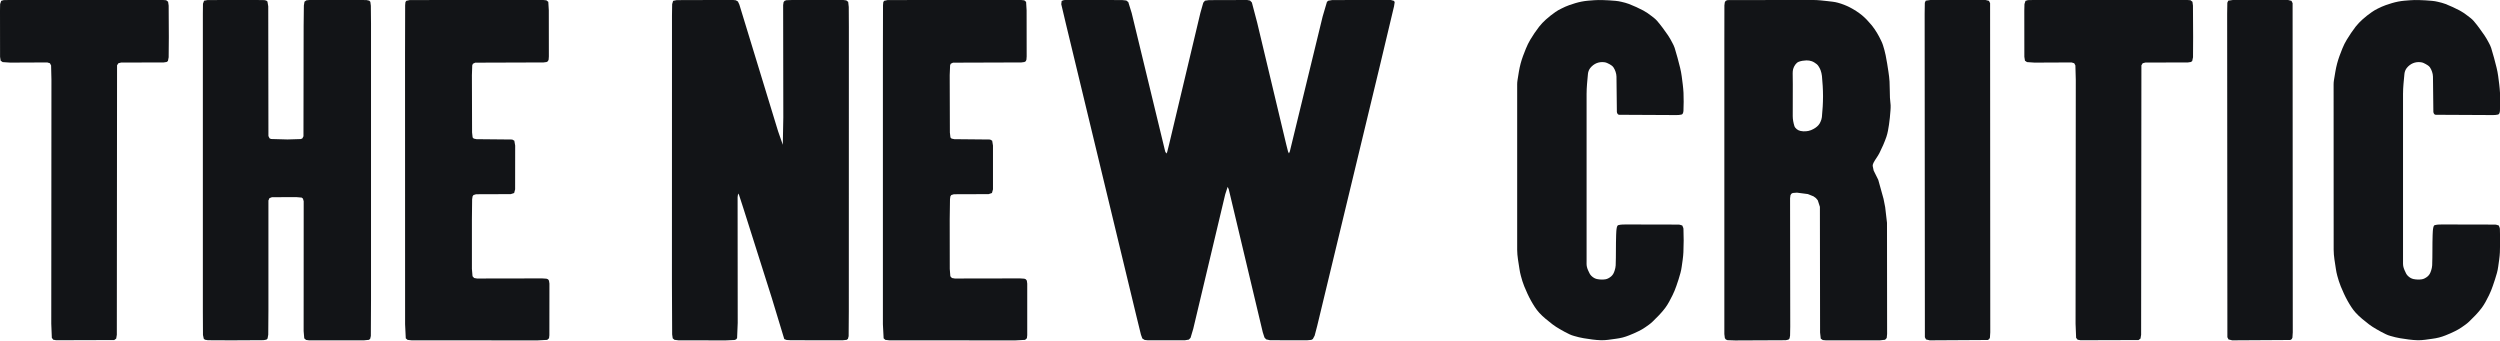
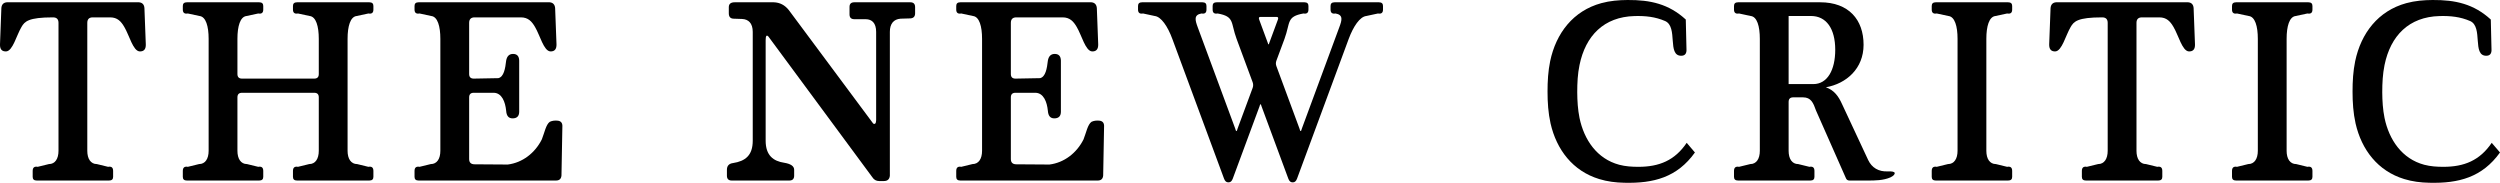
- <svg xmlns="http://www.w3.org/2000/svg" viewBox="0 0 4408.2 600" width="4408.2" height="600" role="img" aria-label="The New Critic">
-   <g id="name" fill="#121417">
+ <svg xmlns="http://www.w3.org/2000/svg" viewBox="0 0 4376.0 320.0" width="4376.0" height="320.0">
+   <g fill="#000">
    <g id="THE">
-       <path id="THE-1-T" d="M2.1 1.5L6.4 0.2 16.1 0.0 283.6 -0.3 293.0 0.4 296.4 3.1 297.4 9.9 297.7 65.4 297.4 101.0 296.1 107.6 293.8 109.3 288.6 110.1 213.5 110.3 208.8 111.5 206.4 115.1 206.0 590.3 204.9 597.0 201.4 599.6 99.0 599.9 93.9 599.0 91.4 595.7 90.4 570.7 90.7 140.7 90.1 115.4 88.0 111.5 83.3 110.1 18.1 110.4 4.7 109.5 1.2 107.1 0.1 100.2 0.0 18.9 0.2 7.2Z" />
-       <path id="THE-2-H" d="M359.8 1.3L365.8 0.1 444.7 -0.1 466.3 0.2 469.5 1.0 471.6 2.7 473.0 11.2 473.3 239.9 475.3 243.9 477.9 245.1 507.0 245.9 530.3 245.2 533.1 244.1 535.1 240.3 535.4 45.2 535.8 9.7 536.9 3.0 540.2 0.6 545.7 0.0 616.7 -0.2 646.2 0.1 651.1 1.2 653.0 3.2 653.9 10.1 654.2 41.7 654.2 529.4 653.9 592.4 652.8 597.2 650.7 599.2 641.7 600.1 545.0 600.1 539.7 599.4 536.5 596.6 535.4 583.8 535.5 354.9 534.2 350.2 531.9 348.4 522.8 347.6 479.6 347.7 475.1 349.4 473.3 353.5 473.3 546.7 473.0 590.1 471.8 596.9 469.9 598.8 465.0 599.8 407.9 600.1 366.5 599.9 361.4 599.0 359.3 597.3 357.9 590.7 357.7 549.3 357.7 24.1 357.9 6.6Z" />
-       <path id="THE-3-E" d="M716.3 1.5L722.5 0.1 956.2 -0.2 963.5 0.6 966.8 3.3 967.7 18.3 967.8 99.5 967.4 105.1 966.2 107.9 963.7 109.4 958.4 110.1 837.9 110.5 833.9 112.4 832.7 115.2 832.1 132.6 832.4 233.6 833.4 242.4 835.4 244.4 840.3 245.4 903.1 246.0 906.9 248.1 908.4 256.7 908.3 333.9 906.6 340.3 900.6 342.3 839.5 342.5 834.9 343.9 833.3 346.2 832.5 351.3 832.1 386.9 832.1 474.1 833.2 487.1 836.0 490.2 841.1 491.1 956.0 490.9 963.5 491.4 966.4 492.5 968.0 494.9 968.8 500.1 968.7 591.1 968.1 596.4 964.9 599.3 947.9 600.2 725.9 600.1 718.7 599.3 715.5 596.6 714.3 571.8 714.2 96.2 714.4 9.1 714.9 3.8Z" />
+       <path id="THE-1-T" d="M12 4L243.2 4C249.1 4.5 252.3 7.9 252.8 14L255.2 77.6C255.5 86.1 251.9 90.3 244.4 90C232.8 89.2 226.4 62 217.6 47.2C212 37.6 205.6 30.4 192.8 30.4L162.4 30.4C156 30.4 152.8 33.6 152.8 40L152.8 264C152.8 278 158.8 287.2 169.6 287.2L189.2 292C195.1 290.9 198 293.3 198 299.2L198 309.6C198 313.9 195.6 316 190.8 316L64.4 316C59.6 316 57.2 313.9 57.2 309.6L57.2 299.2C57.2 293.3 60.1 290.9 66 292L85.6 287.2C96.4 287.2 102.4 278 102.4 264L102.4 40C102.4 33.6 99.2 30.4 92.8 30.4C49.6 30.4 43.2 37.6 37.6 47.2C28.8 62 22.4 89.2 10.8 90C3.3 90.3 -0.3 86.1 0 77.6L2.4 14C2.9 7.9 6.1 4.5 12 4Z" />
+       <path id="THE-2-H" d="M327.2 4L453.6 4C458.4 4 460.8 6.1 460.8 10.4L460.8 16.8C460.8 22.4 457.9 24.7 452 23.6L431.6 28C420.4 29.2 415.6 46 415.6 68L415.6 129.6C415.6 134.9 418.3 137.6 423.6 137.6L550 137.6C555.4 137.6 558 134.9 558 129.6L558 68C558 46 553.2 29.2 542 28L521.6 23.6C515.8 24.7 512.8 22.4 512.8 16.8L512.8 10.4C512.8 6.1 515.2 4 520 4L646.4 4C651.2 4 653.6 6.1 653.6 10.4L653.6 16.8C653.6 22.4 650.7 24.7 644.8 23.6L624.4 28C613.2 29.2 608.4 46 608.4 68L608.4 264C608.4 278 614.4 287.2 625.2 287.2L644.8 292C650.7 290.9 653.6 293.3 653.6 299.2L653.6 309.6C653.6 313.9 651.2 316 646.4 316L520 316C515.2 316 512.8 313.9 512.8 309.6L512.8 299.2C512.8 293.3 515.8 290.9 521.6 292L541.2 287.2C552 287.2 558 278 558 264L558 170.4C558 165.1 555.4 162.4 550 162.4L423.6 162.4C418.3 162.4 415.6 165.1 415.6 170.4L415.6 264C415.6 278 421.6 287.2 432.4 287.2L452 292C457.9 290.9 460.8 293.3 460.8 299.2L460.8 309.6C460.8 313.9 458.4 316 453.6 316L327.2 316C322.4 316 320 313.9 320 309.6L320 299.2C320 293.3 323 290.9 328.8 292L348.4 287.2C359.2 287.2 365.2 278 365.2 264L365.2 68C365.2 46 360.4 29.2 349.2 28L328.8 23.6C323 24.7 320 22.4 320 16.8L320 10.4C320 6.1 322.4 4 327.2 4Z" />
+       <path id="THE-3-E" d="M732.8 4L962.1 4C967.9 4.5 971.1 7.9 971.7 14L974.1 77.6C974.3 86.1 970.7 90.3 963.3 90C951.7 89.2 945.3 62 936.5 47.2C930.9 37.6 924.5 30.4 911.7 30.4L830.8 30.4C824.4 30.4 821.2 33.6 821.2 40L821.2 129.6C821.2 134.9 823.9 137.6 829.2 137.6L872.4 136.8C882 134.4 884.4 120 886 106C887.4 98.3 891.4 94.4 898 94.4C905 94.4 908.6 98.3 908.8 106L908.8 196C908.6 203.5 904.7 207.2 897.2 207.2C890.3 207.2 886.6 202.8 886 194C884.4 178 878.4 162.8 864.4 162.4L829.2 162.4C823.9 162.4 821.2 165.1 821.2 170.4L821.2 278.4C821.2 284.5 824.4 287.6 830.8 287.6L888.8 288C914.4 284.8 936.4 268 948.4 244C953.2 232 955.6 218 962.4 213.2C966.4 211.3 971 210.7 976 211.2C981.4 211.7 984.2 214.7 984.4 220L982.8 307.2C982.3 313.1 979.1 316 973.2 316L732.8 316C728 316 725.6 313.9 725.6 309.6L725.6 299.2C725.6 293.3 728.6 290.9 734.4 292L754 287.2C764.8 287.2 770.8 278 770.8 264L770.8 68C770.8 46 766 29.2 754.8 28L734.4 23.6C728.6 24.7 725.6 22.4 725.6 16.8L725.6 10.4C725.6 6.1 728 4 732.8 4Z" />
    </g>
    <g id="NEW">
-       <path id="NEW-1-N" d="M1186.9 1.5L1193.1 0.2 1292.0 -0.1 1297.5 0.5 1301.2 2.7 1303.7 8.1 1371.9 231.2 1380.3 255.3 1381.2 207.1 1380.9 8.9 1381.7 3.7 1383.5 1.5 1386.4 0.4 1401.8 -0.2 1487.0 0.0 1492.3 0.7 1495.6 3.3 1496.6 12.3 1496.8 47.9 1496.7 549.3 1496.4 592.7 1495.2 597.4 1493.0 599.2 1485.9 600.0 1394.7 599.9 1387.1 599.5 1382.9 597.9 1360.8 525.1 1311.2 368.6 1303.1 343.6 1301.5 341.2 1300.6 347.5 1300.8 569.4 1299.7 596.2 1298.0 598.4 1295.2 599.5 1279.7 600.2 1196.5 600.1 1189.3 599.2 1186.2 596.6 1185.2 589.7 1184.8 498.5 1184.9 26.9 1185.2 7.3Z" />
-       <path id="NEW-2-E" d="M1558.9 1.5L1565.0 0.1 1798.8 -0.2 1806.1 0.6 1809.3 3.3 1810.2 18.3 1810.3 99.5 1809.9 105.1 1808.8 107.9 1806.2 109.4 1800.9 110.1 1680.4 110.5 1676.4 112.4 1675.3 115.2 1674.6 132.6 1674.9 233.6 1675.9 242.4 1677.9 244.4 1682.8 245.4 1745.7 246.0 1749.5 248.1 1750.9 256.7 1750.9 333.9 1749.1 340.3 1743.2 342.3 1682.0 342.5 1677.4 343.9 1675.8 346.2 1675.1 351.3 1674.6 386.9 1674.7 474.1 1675.7 487.1 1678.5 490.2 1683.7 491.1 1798.5 490.9 1806.1 491.4 1808.9 492.5 1810.6 494.9 1811.3 500.1 1811.3 591.1 1810.7 596.4 1807.5 599.3 1790.4 600.2 1568.5 600.1 1561.2 599.3 1558.1 596.6 1556.8 571.8 1556.8 96.2 1557.0 9.1 1557.5 3.8Z" />
-       <path id="NEW-3-W" d="M1872.0 1.7L1875.8 0.2 1881.5 -0.2 1978.8 0.1 1986.0 0.9 1989.5 3.7 1995.5 23.1 2054.6 267.2 2056.6 270.7 2058.0 268.4 2061.5 254.4 2116.6 22.8 2121.7 4.8 2124.7 1.2 2131.7 0.2 2199.1 0.0 2204.2 1.0 2207.4 4.4 2216.8 40.1 2268.0 254.7 2271.2 267.3 2272.8 270.5 2274.4 266.8 2332.2 29.1 2339.8 3.3 2342.1 1.3 2349.0 0.1 2452.1 -0.1 2458.1 1.6 2459.2 3.9 2458.1 11.0 2433.3 115.2 2322.6 574.6 2318.1 591.8 2314.9 597.8 2312.2 599.3 2304.7 600.0 2239.3 599.9 2232.6 598.4 2229.6 595.1 2226.6 585.8 2166.6 333.6 2164.7 329.5 2160.4 342.7 2104.0 579.9 2099.3 595.6 2096.3 598.8 2089.3 600.0 2023.8 600.0 2018.3 599.4 2014.3 596.9 2011.8 590.1 2003.8 557.4 1879.5 42.1 1871.3 7.4Z" />
+       <path id="NEW-1-N" d="M1286.1 4L1354.3 4C1365 4.3 1373.8 8.9 1380.7 17.6L1528.4 216.2C1531.6 218.1 1533.3 216.2 1533.6 210.6L1533.6 55.8C1533.6 40.7 1526.5 33.6 1515.2 33.6L1495.5 33.6C1489.8 33.6 1487 30.8 1487 25.2L1487 12C1487 6.7 1489.8 4 1495.5 4L1593.4 4C1599 4 1601.8 6.8 1601.8 12.5L1601.8 23.3C1601.8 28.9 1599 31.9 1593.4 32.2L1576.4 32.7C1564.2 33.6 1557.6 41.6 1557.6 55.8L1557.6 307.5C1557 313.8 1553.5 316.9 1547.2 316.9L1538.8 316.9C1533.8 316.9 1529.8 314.7 1527 310.3L1344.9 63.8C1341.8 60.6 1340.2 62.8 1340.2 70.3L1340.2 246.3C1340.2 272.2 1353.8 282.1 1372.7 284.9C1384.3 286.8 1390.1 290.9 1390.1 297.2L1390.1 307.5C1390.1 313.2 1387.2 316 1381.6 316L1280.9 316C1275.2 316 1272.4 313.2 1272.4 307.5L1272.4 297.2C1272.4 290.3 1276 286.3 1283.2 285.4C1304.4 282.1 1317.6 272.2 1317.6 246.3L1317.6 55.8C1317.6 40.7 1310.1 33.6 1298.8 33.2L1283.7 32.7C1278.4 32.4 1275.7 29.3 1275.7 23.3L1275.7 12.5C1275.7 6.8 1279.2 4 1286.1 4Z" />
+       <path id="NEW-2-E" d="M1681 4L1910.3 4C1916.1 4.5 1919.3 7.9 1919.9 14L1922.3 77.6C1922.5 86.1 1918.9 90.3 1911.5 90C1899.9 89.2 1893.5 62 1884.7 47.2C1879.1 37.6 1872.7 30.4 1859.9 30.4L1779 30.4C1772.6 30.4 1769.4 33.6 1769.4 40L1769.4 129.6C1769.4 134.9 1772.1 137.6 1777.4 137.6L1820.6 136.8C1830.2 134.4 1832.6 120 1834.2 106C1835.6 98.3 1839.6 94.4 1846.2 94.4C1853.2 94.4 1856.8 98.3 1857 106L1857 196C1856.8 203.5 1852.9 207.2 1845.4 207.2C1838.5 207.2 1834.8 202.8 1834.2 194C1832.6 178 1826.6 162.8 1812.6 162.4L1777.4 162.4C1772.1 162.4 1769.4 165.1 1769.4 170.4L1769.4 278.4C1769.4 284.5 1772.6 287.6 1779 287.6L1837 288C1862.6 284.8 1884.6 268 1896.6 244C1901.4 232 1903.8 218 1910.6 213.2C1914.6 211.3 1919.2 210.7 1924.2 211.2C1929.6 211.7 1932.4 214.7 1932.6 220L1931 307.2C1930.5 313.1 1927.3 316 1921.4 316L1681 316C1676.2 316 1673.8 313.9 1673.8 309.6L1673.8 299.2C1673.8 293.3 1676.8 290.9 1682.6 292L1702.2 287.2C1713 287.2 1719 278 1719 264L1719 68C1719 46 1714.2 29.2 1703 28L1682.6 23.6C1676.8 24.7 1673.8 22.4 1673.8 16.8L1673.8 10.4C1673.8 6.1 1676.2 4 1681 4Z" />
+       <path id="NEW-3-W" d="M1999.2 4L2104.6 4C2109.4 4 2111.8 6.1 2111.8 10.4L2111.8 16.8C2111.8 22.4 2108.9 24.7 2103 23.6C2089.4 26.1 2091.8 35 2096.6 48L2162.1 225C2163.5 230.9 2164.9 230.9 2166.3 225L2192.7 153.7C2193.8 150.5 2193.8 147.3 2192.7 144.1L2164.5 68C2153.9 39.4 2161.4 29 2131.4 23.6C2125.5 24.7 2122.6 22.4 2122.6 16.8L2122.6 10.4C2122.6 6.1 2125 4 2129.8 4L2283.1 4C2287.9 4 2290.3 6.1 2290.3 10.4L2290.3 16.8C2290.3 22.4 2287.3 24.7 2281.5 23.6C2251.5 29 2258.9 39.4 2248.4 68L2234.2 106.2C2233 109.4 2233 112.6 2234.2 115.8L2274.6 225C2276 230.9 2277.4 230.9 2278.8 225L2344.2 48C2349.1 35 2351.5 26.1 2337.8 23.6C2332 24.7 2329 22.4 2329 16.8L2329 10.4C2329 6.1 2331.4 4 2336.2 4L2413.6 4C2418.4 4 2420.8 6.1 2420.8 10.4L2420.8 16.8C2420.8 22.4 2417.9 24.7 2412 23.6L2391.6 28C2380.4 29.2 2369 46 2360.8 68L2270.3 312.8C2268.7 317.1 2266.3 319.2 2263.1 319.2L2262.3 319.2C2259.1 319.2 2256.7 317.1 2255.1 312.8L2208.2 186.1C2207 181.3 2205.8 181.3 2204.7 186.1L2157.8 312.8C2156.2 317.1 2153.8 319.2 2150.6 319.2L2149.8 319.2C2146.6 319.2 2144.2 317.1 2142.6 312.8L2052 68C2043.9 46 2032.4 29.2 2021.2 28L2000.8 23.6C1995 24.7 1992 22.4 1992 16.8L1992 10.4C1992 6.1 1994.4 4 1999.2 4ZM2206.3 29.6C2203.6 29.6 2202.9 31.2 2204.1 34.4L2219.1 75C2220 78.7 2220.9 78.7 2221.8 75L2236.8 34.4C2238 31.2 2237.2 29.6 2234.6 29.6L2206.3 29.6Z" />
    </g>
    <g id="CRITIC">
-       <path id="CRITIC-1-C" d="M2810.6 0.4C2815.6 0 2820.5 0 2825.5 0.1C2833.2 0.3 2841 0.8 2848.7 1.5C2852.2 1.8 2855.6 2.4 2859 3.2C2863.6 4.3 2868.2 5.4 2872.6 7.1C2881.2 10.5 2889.6 14.3 2897.7 18.6C2902.6 21.2 2907.1 24.5 2911.5 27.8C2915.2 30.6 2919 33.4 2922 36.9C2928.9 44.9 2935.1 53.5 2941.1 62.2C2944 66.3 2946.3 70.8 2948.7 75.3C2950.3 78.3 2951.9 81.3 2952.9 84.5C2956.5 96 2959.6 107.8 2962.5 119.5C2963.7 124.4 2964.6 129.3 2965.3 134.3C2966.6 144.1 2968 153.9 2968.5 163.8C2969 174.3 2968.8 184.9 2968.4 195.4C2968.3 197 2968 198.7 2967.2 200.2C2966.8 201 2965.9 201.8 2965 202C2962.1 202.7 2959 202.9 2956 202.9L2855.3 202.4C2854.3 202.4 2853.2 202 2852.6 201.2C2851.7 200.1 2851 198.7 2851 197.3L2850.3 135.1C2850.3 132.2 2849.6 129.3 2848.7 126.5C2847.8 123.8 2846.6 121.2 2845 118.8C2844.1 117.4 2842.7 116.2 2841.3 115.2C2838.9 113.5 2836.3 112.2 2833.6 111C2832.1 110.3 2830.4 109.9 2828.7 109.7C2826.3 109.4 2823.9 109.4 2821.6 109.7C2819.4 110 2817.2 110.6 2815.2 111.4C2813.1 112.3 2811.1 113.4 2809.3 114.8C2807.3 116.3 2805.5 118.1 2804 120C2802.9 121.4 2802 123.1 2801.3 124.8C2800.6 126.5 2800.2 128.4 2800 130.2C2798.9 142 2797.6 153.8 2797.6 165.7L2797.6 459.5C2797.6 463.2 2797.3 467.1 2798.2 470.7C2799.1 474.7 2801.1 478.5 2802.9 482.2C2803.7 483.8 2804.8 485.2 2806 486.4C2807.5 487.9 2809.2 489.2 2811 490.2C2812.5 491 2814.1 491.6 2815.7 492C2818.1 492.5 2820.6 492.8 2823.1 492.9C2825.6 493 2828.2 492.9 2830.7 492.5C2832.4 492.2 2834.1 491.7 2835.6 490.9C2837.6 489.9 2839.4 488.7 2841.1 487.2C2842.4 486 2843.6 484.6 2844.5 483.1C2845.7 481.1 2846.5 478.9 2847.2 476.6C2848 473.8 2848.8 470.9 2848.9 467.9C2849.6 450.1 2849.1 432.2 2849.7 414.4C2849.9 409.6 2850 404.8 2851.1 400.2C2851.4 398.8 2852.4 397.2 2853.8 396.9C2858.6 395.7 2863.7 395.8 2868.7 395.8L2959.9 396C2962.1 396 2964.2 397.1 2966.3 397.6C2967 399.6 2968.3 401.4 2968.4 403.5C2969 417.3 2968.9 431.1 2968.3 444.9C2967.9 453.4 2966.5 461.9 2965.3 470.4C2964.8 474.1 2964.1 477.7 2963.1 481.3C2961 489 2958.6 496.7 2955.9 504.2C2953.9 509.8 2951.8 515.3 2949.1 520.6C2945.2 528.3 2941.4 536.1 2936.2 543C2929.6 551.8 2921.8 559.6 2913.9 567.2C2910 571 2905.4 574.1 2900.9 577.2C2897.3 579.7 2893.5 581.9 2889.6 583.8C2884.1 586.6 2878.4 589 2872.6 591.3C2868.9 592.8 2865.1 594.1 2861.2 595.1C2857.1 596.1 2853 596.9 2848.8 597.4C2840.4 598.5 2831.9 600.1 2823.4 599.9C2813.1 599.7 2802.8 598 2792.6 596.4C2786.8 595.5 2781.2 594 2775.6 592.4C2772.8 591.6 2770 590.7 2767.4 589.4C2761.5 586.6 2755.8 583.5 2750.2 580.2C2745.8 577.6 2741.5 575 2737.5 571.9C2729.4 565.5 2721.1 559.2 2714.2 551.6C2708.4 545.3 2703.9 537.8 2699.7 530.4C2695.1 522.2 2691.3 513.6 2687.7 504.9C2685.2 498.9 2683.4 492.6 2681.7 486.3C2680.6 482.3 2679.8 478.3 2679.2 474.2C2677.6 463 2675.2 451.7 2675.2 440.4L2675.2 148.7C2675.2 146.3 2675.4 143.8 2675.8 141.4C2677.4 131.6 2678.7 121.6 2681.3 112C2683.7 103 2687.1 94.3 2690.6 85.7C2692.8 80.3 2695.4 74.9 2698.4 69.9C2703.1 62 2708.3 54.4 2713.9 47.1C2717.5 42.5 2721.6 38.3 2725.9 34.4C2731.2 29.6 2736.8 25.3 2742.6 21.2C2745.9 18.8 2749.5 16.9 2753.2 15.1C2757.8 12.8 2762.5 10.6 2767.4 8.9C2774.4 6.5 2781.6 4.2 2788.9 2.8C2796 1.4 2803.3 0.9 2810.6 0.4Z" />
-       <path id="CRITIC-2-R" d="M3042.7 1.7L3045.2 0.4L3048.8 0.1L3197.6 0C3206 0 3214.4 1.1 3222.7 2C3228.8 2.7 3235.1 3.2 3241 4.9C3248.2 6.9 3255.2 9.6 3261.8 13C3269.3 16.9 3276.6 21.5 3283.2 26.9C3289.5 32.1 3295 38.3 3300.3 44.5C3303.9 48.8 3307 53.6 3309.9 58.4C3312.5 62.6 3314.7 67.1 3316.9 71.6C3318.2 74.2 3319.3 76.8 3320.2 79.6C3322 85.4 3323.7 91.3 3324.9 97.3C3326.9 107.1 3328.4 117 3329.9 126.9C3330.7 132.5 3331.5 138.2 3331.8 143.9C3332.3 153.4 3332.1 162.9 3332.5 172.4C3332.7 176.8 3333.5 181.1 3333.7 185.5C3333.8 188.8 3333.7 192 3333.4 195.3C3332.7 203.5 3332.1 211.8 3330.8 219.9C3329.7 227 3328.6 234.3 3326.3 241.1C3322.9 251 3318.6 260.6 3313.9 270C3310.9 276 3306.5 281.1 3303.5 287.1C3302.6 289 3301.8 291.2 3302.2 293.2L3303.8 300.8L3311.9 317.1L3321.2 350.6L3324.1 365.3L3327.3 392.9L3327.5 588.8L3326.8 596L3323.9 599.1L3314.9 600.1L3219.6 600.1L3214.1 599.6L3210.5 597.1L3209.3 586.2L3209 364.7L3205.3 353.3L3202 349.3L3197.7 346.2L3187.8 342.2L3168.5 339.7L3161.1 340.3L3158.6 341.7L3157.1 344.2L3156.4 349.6L3156.7 575.9L3156.4 591.7L3155.5 596.7L3153.6 598.8L3148.8 599.9L3059.6 600.3L3046 599.8L3043.2 598.6L3041.4 596.2L3040.5 589L3040.5 72.9L3040.6 9.4L3041.3 4.1ZM3161.2 148.2L3161.1 204.8C3161.1 210.7 3162.3 216.6 3164 222.2C3164.7 224.4 3166.4 226.3 3168.2 227.8C3170.1 229.3 3172.4 230.4 3174.8 230.9C3177.9 231.6 3181.1 231.7 3184.3 231.5C3187.4 231.3 3190.4 230.6 3193.3 229.5C3196.1 228.4 3198.8 226.9 3201.3 225.2C3203.2 223.9 3204.9 222.4 3206.4 220.7C3207.9 219 3209.1 217 3210 214.9C3211.2 212.2 3212.2 209.4 3212.5 206.5C3213.7 194.2 3214.5 181.9 3214.5 169.5C3214.5 157.6 3213.7 145.8 3212.6 134C3212.3 130.5 3211.3 127.1 3210.2 123.8C3209.4 121.5 3208.2 119.4 3206.9 117.3C3206 115.8 3204.9 114.3 3203.5 113.2C3200.8 111.1 3198 109.2 3194.8 108C3191.7 106.9 3188.4 106.4 3185.1 106.5C3180.5 106.7 3175.8 107.3 3171.5 109C3169.1 109.9 3167.1 112 3165.5 114.1C3163.8 116.4 3162.6 119.1 3161.8 121.8C3161.1 124.2 3161.1 126.7 3161 129.2C3160.9 135.5 3161.2 141.9 3161.2 148.2Z" />
-       <path id="CRITIC-3-I" d="M3395.6 1.2L3403.7 -0.0 3500.7 -0.1 3507.1 1.5 3509.1 5.6 3509.4 585.9 3508.8 595.3 3507.5 598.0 3505.0 599.5 3402.6 600.1 3396.1 598.5 3394.1 594.6 3393.7 24.2 3394.0 4.9Z" />
-       <path id="CRITIC-4-T" d="M3571.5 1.5L3575.9 0.2 3585.5 0.0 3853.0 -0.3 3862.4 0.4 3865.9 3.1 3866.8 9.9 3867.1 65.4 3866.9 101.0 3865.5 107.6 3863.2 109.3 3858.0 110.1 3782.9 110.3 3778.2 111.5 3775.9 115.1 3775.4 590.3 3774.3 597.0 3770.9 599.6 3668.4 599.9 3663.4 599.0 3660.8 595.7 3659.8 570.7 3660.2 140.7 3659.5 115.4 3657.4 111.5 3652.7 110.1 3587.5 110.4 3574.2 109.5 3570.6 107.1 3569.5 100.2 3569.4 18.9 3569.7 7.2Z" />
-       <path id="CRITIC-5-I" d="M3929.0 1.2L3937.1 -0.0 4034.1 -0.1 4040.5 1.5 4042.5 5.6 4042.8 585.9 4042.2 595.3 4040.9 598.0 4038.4 599.5 3936.0 600.1 3929.5 598.5 3927.5 594.6 3927.1 24.2 3927.4 4.9Z" />
-       <path id="CRITIC-6-C" d="M4250.3 0.4C4255.3 0 4260.2 0 4265.2 0.1C4272.9 0.3 4280.7 0.8 4288.4 1.5C4291.9 1.8 4295.3 2.4 4298.7 3.2C4303.3 4.3 4307.9 5.4 4312.3 7.1C4320.8 10.5 4329.2 14.3 4337.3 18.6C4342.2 21.2 4346.7 24.5 4351.1 27.8C4354.8 30.6 4358.7 33.4 4361.7 36.9C4368.6 44.9 4374.7 53.5 4380.7 62.2C4383.6 66.4 4386 70.8 4388.4 75.3C4390 78.3 4391.6 81.3 4392.6 84.5C4396.2 96 4399.3 107.8 4402.2 119.5C4403.4 124.4 4404.3 129.3 4405 134.3C4406.3 144.1 4407.7 153.9 4408.2 163.8C4408.7 174.3 4408.5 184.9 4408.1 195.4C4408 197 4407.7 198.7 4406.9 200.2C4406.5 201 4405.6 201.8 4404.7 202C4401.8 202.7 4398.7 202.9 4395.7 202.9L4295 202.4C4294 202.4 4292.9 202 4292.3 201.2C4291.4 200.1 4290.7 198.7 4290.7 197.3L4290 135.1C4290 132.2 4289.3 129.3 4288.4 126.5C4287.5 123.8 4286.3 121.2 4284.7 118.8C4283.7 117.3 4282.3 116.2 4280.9 115.2C4278.5 113.6 4275.9 112.2 4273.3 111C4271.8 110.3 4270.1 109.9 4268.4 109.7C4266 109.4 4263.6 109.4 4261.3 109.7C4259.1 110 4256.9 110.6 4254.9 111.4C4252.8 112.3 4250.8 113.4 4249 114.8C4247 116.3 4245.2 118.1 4243.7 120C4242.6 121.4 4241.7 123.1 4241 124.8C4240.3 126.5 4239.9 128.4 4239.7 130.2C4238.6 142 4237.2 153.8 4237.2 165.7L4237.2 459.5C4237.2 463.2 4237 467.1 4237.9 470.7C4238.9 474.7 4240.8 478.5 4242.6 482.2C4243.4 483.8 4244.5 485.2 4245.7 486.4C4247.2 487.9 4248.9 489.2 4250.7 490.2C4252.2 491 4253.8 491.6 4255.4 492C4257.8 492.5 4260.3 492.8 4262.8 492.9C4265.3 493 4267.8 492.9 4270.3 492.5C4272 492.2 4273.7 491.7 4275.2 490.9C4277.2 489.9 4279.1 488.7 4280.8 487.2C4282.1 486 4283.3 484.6 4284.2 483.1C4285.4 481.1 4286.2 478.9 4286.9 476.6C4287.7 473.8 4288.5 470.9 4288.6 467.9C4289.3 450.1 4288.8 432.2 4289.4 414.4C4289.6 409.6 4289.7 404.8 4290.8 400.2C4291.1 398.8 4292 397.2 4293.4 396.9C4298.3 395.7 4303.4 395.8 4308.4 395.8L4399.6 396C4401.8 396 4403.9 397.1 4406 397.6C4406.7 399.6 4407.9 401.4 4408 403.5C4408.6 417.3 4408.6 431.1 4408 444.9C4407.6 453.5 4406.2 461.9 4405 470.4C4404.5 474.1 4403.8 477.7 4402.8 481.3C4400.6 489 4398.2 496.7 4395.5 504.2C4393.5 509.8 4391.5 515.3 4388.8 520.6C4384.9 528.3 4381.1 536.1 4375.9 543C4369.3 551.8 4361.5 559.6 4353.6 567.2C4349.6 571 4345 574.1 4340.5 577.2C4336.9 579.7 4333.1 581.8 4329.2 583.8C4323.7 586.6 4318 589 4312.3 591.3C4308.5 592.8 4304.7 594.1 4300.8 595.1C4296.8 596.1 4292.6 596.9 4288.5 597.4C4280.1 598.5 4271.6 600.1 4263.1 599.9C4252.7 599.7 4242.4 598 4232.2 596.4C4226.4 595.5 4220.8 594 4215.2 592.4C4212.4 591.6 4209.7 590.7 4207.1 589.4C4201.2 586.6 4195.5 583.5 4189.9 580.2C4185.5 577.6 4181.2 575 4177.2 571.9C4169.1 565.5 4160.8 559.2 4153.9 551.6C4148.1 545.3 4143.6 537.8 4139.4 530.4C4134.8 522.2 4131 513.6 4127.4 504.9C4124.9 498.9 4123.1 492.6 4121.3 486.3C4120.2 482.3 4119.4 478.3 4118.8 474.2C4117.2 463 4114.9 451.7 4114.9 440.4L4114.8 148.7C4114.8 146.3 4115 143.8 4115.4 141.4C4117.1 131.6 4118.4 121.6 4121 112C4123.4 103 4126.7 94.3 4130.2 85.7C4132.4 80.2 4135 74.9 4138.1 69.9C4142.9 62 4148 54.4 4153.6 47.1C4157.2 42.5 4161.3 38.3 4165.6 34.4C4170.9 29.6 4176.5 25.3 4182.3 21.2C4185.6 18.9 4189.2 16.9 4192.8 15.1C4197.5 12.8 4202.2 10.6 4207.1 8.9C4214.1 6.5 4221.3 4.2 4228.6 2.8C4235.7 1.4 4243 0.9 4250.3 0.4Z" />
+       <path id="CRITIC-1-C" d="M2966.8 266.9C2935.7 310.4 2894.6 321.2 2843 319.9C2828.2 319.6 2813.4 317.8 2799.2 313.4C2753 299.3 2724.6 262.1 2714.1 216.1C2710 197.8 2708.8 179 2708.8 160.3C2708.8 142.4 2709.8 124.6 2713.4 107.1C2723.7 58.1 2753.6 19 2803 5.5C2818 1.4 2833.5 0.1 2849 0C2888.7 -0.2 2920.9 6.8 2950.8 34.2L2952 85.6C2952.6 93.6 2949.5 97.6 2942.8 97.6C2917.7 97.6 2937.7 47.3 2914.8 36.9C2897.4 29.3 2880 27.6 2861.1 28.1C2807.5 29.5 2775.3 62.5 2764.8 113.8C2761.5 129.5 2760.8 145.5 2760.8 161.5C2760.9 176.6 2761.8 191.7 2764.8 206.5C2772.7 244.5 2795.2 278 2834.3 288.4C2845.3 291.3 2856.5 292 2867.8 292C2904.3 292 2931.6 280.8 2952.4 250L2966.8 266.9Z" />
+       <path id="CRITIC-2-R" d="M3042.4 4L3186 4C3236 4 3262 34.4 3262 78.4C3262 120 3232 146.4 3196 152.8C3210 157.6 3218 168 3224.4 182.4L3270 280C3276.4 293.6 3288.4 300.8 3304.4 300C3311.4 299.7 3315.4 300.5 3316.4 302.4C3317 305.1 3314.6 307.7 3309.2 310.4C3296.4 316 3282 316 3268.4 316L3237.2 316C3234 316 3231.9 314.4 3230.8 311.2L3178.8 193.6C3174 180 3170 170.4 3156 170.4L3138.8 170.4C3133.5 170.4 3130.8 173.1 3130.8 178.4L3130.8 264C3130.8 278 3136.8 287.2 3147.6 287.2L3167.2 292C3173.1 290.9 3176 293.3 3176 299.2L3176 309.6C3176 313.9 3173.6 316 3168.8 316L3042.4 316C3037.6 316 3035.2 313.9 3035.2 309.6L3035.2 299.2C3035.2 293.3 3038.2 290.9 3044 292L3063.6 287.2C3074.4 287.2 3080.4 278 3080.4 264L3080.4 68C3080.4 46 3075.6 29.2 3064.4 28L3044 23.6C3038.2 24.7 3035.2 22.4 3035.2 16.8L3035.2 10.4C3035.2 6.1 3037.6 4 3042.4 4ZM3130.8 28L3130.8 147.2L3174 147.2C3198.8 147.2 3212.4 122.4 3212.4 87.2C3212.4 49.6 3196.4 28 3170 28L3130.8 28Z" />
+       <path id="CRITIC-3-I" d="M3388.5 4L3514.9 4C3519.7 4 3522.1 6.1 3522.1 10.4L3522.1 16.8C3522.1 22.4 3519.2 24.7 3513.3 23.6L3492.9 28C3481.7 29.2 3476.9 46 3476.9 68L3476.9 264C3476.9 278 3482.9 287.2 3493.7 287.2L3513.3 292C3519.2 290.9 3522.1 293.3 3522.1 299.2L3522.1 309.6C3522.1 313.9 3519.7 316 3514.9 316L3388.5 316C3383.7 316 3381.3 313.9 3381.3 309.6L3381.3 299.2C3381.3 293.3 3384.3 290.9 3390.1 292L3409.7 287.2C3420.5 287.2 3426.5 278 3426.5 264L3426.5 68C3426.5 46 3421.7 29.2 3410.5 28L3390.1 23.6C3384.3 24.7 3381.3 22.4 3381.3 16.8L3381.3 10.4C3381.3 6.1 3383.7 4 3388.5 4Z" />
+       <path id="CRITIC-4-T" d="M3598.9 4L3830.1 4C3836 4.5 3839.2 7.9 3839.7 14L3842.1 77.6C3842.4 86.1 3838.8 90.3 3831.3 90C3819.7 89.2 3813.3 62 3804.5 47.2C3798.9 37.6 3792.5 30.4 3779.7 30.4L3749.3 30.4C3742.9 30.4 3739.7 33.6 3739.7 40L3739.7 264C3739.7 278 3745.7 287.2 3756.5 287.2L3776.1 292C3782 290.9 3784.9 293.3 3784.9 299.2L3784.9 309.6C3784.9 313.9 3782.5 316 3777.7 316L3651.3 316C3646.5 316 3644.1 313.9 3644.1 309.6L3644.1 299.2C3644.1 293.3 3647.1 290.9 3652.9 292L3672.5 287.2C3683.3 287.2 3689.3 278 3689.3 264L3689.3 40C3689.3 33.6 3686.1 30.4 3679.7 30.4C3636.5 30.4 3630.1 37.6 3624.5 47.2C3615.7 62 3609.3 89.2 3597.7 90C3590.3 90.3 3586.7 86.1 3586.9 77.6L3589.3 14C3589.9 7.9 3593.1 4.5 3598.9 4Z" />
+       <path id="CRITIC-5-I" d="M3914.1 4L4040.5 4C4045.3 4 4047.7 6.1 4047.7 10.4L4047.7 16.8C4047.7 22.4 4044.8 24.7 4038.9 23.6L4018.5 28C4007.3 29.2 4002.5 46 4002.5 68L4002.5 264C4002.5 278 4008.5 287.2 4019.3 287.2L4038.9 292C4044.8 290.9 4047.7 293.3 4047.7 299.2L4047.7 309.6C4047.7 313.9 4045.3 316 4040.5 316L3914.1 316C3909.3 316 3906.9 313.9 3906.9 309.6L3906.9 299.2C3906.9 293.3 3909.9 290.9 3915.7 292L3935.3 287.2C3946.1 287.2 3952.1 278 3952.1 264L3952.1 68C3952.1 46 3947.3 29.2 3936.1 28L3915.7 23.6C3909.9 24.7 3906.9 22.4 3906.9 16.8L3906.9 10.4C3906.9 6.1 3909.3 4 3914.1 4Z" />
+       <path id="CRITIC-6-C" d="M4376 266.9C4344.8 310.4 4303.7 321.2 4252.1 319.9C4237.3 319.6 4222.5 317.8 4208.3 313.4C4162.1 299.3 4133.7 262.1 4123.2 216.1C4119.1 197.8 4117.9 179 4117.9 160.3C4117.9 142.4 4118.9 124.6 4122.5 107.1C4132.8 58.1 4162.7 19 4212.1 5.5C4227.1 1.4 4242.6 0.1 4258.1 0C4297.8 -0.2 4330 6.8 4359.9 34.2L4361.1 85.6C4361.7 93.6 4358.6 97.6 4351.9 97.6C4326.8 97.6 4346.8 47.3 4323.9 36.9C4306.5 29.3 4289.1 27.6 4270.2 28.1C4216.6 29.5 4184.4 62.5 4173.9 113.8C4170.7 129.5 4169.9 145.5 4169.9 161.5C4170 176.6 4170.9 191.7 4173.9 206.5C4181.8 244.5 4204.3 278 4243.4 288.4C4254.4 291.3 4265.6 292 4276.9 292C4313.4 292 4340.7 280.8 4361.5 250L4376 266.9Z" />
    </g>
  </g>
</svg>
